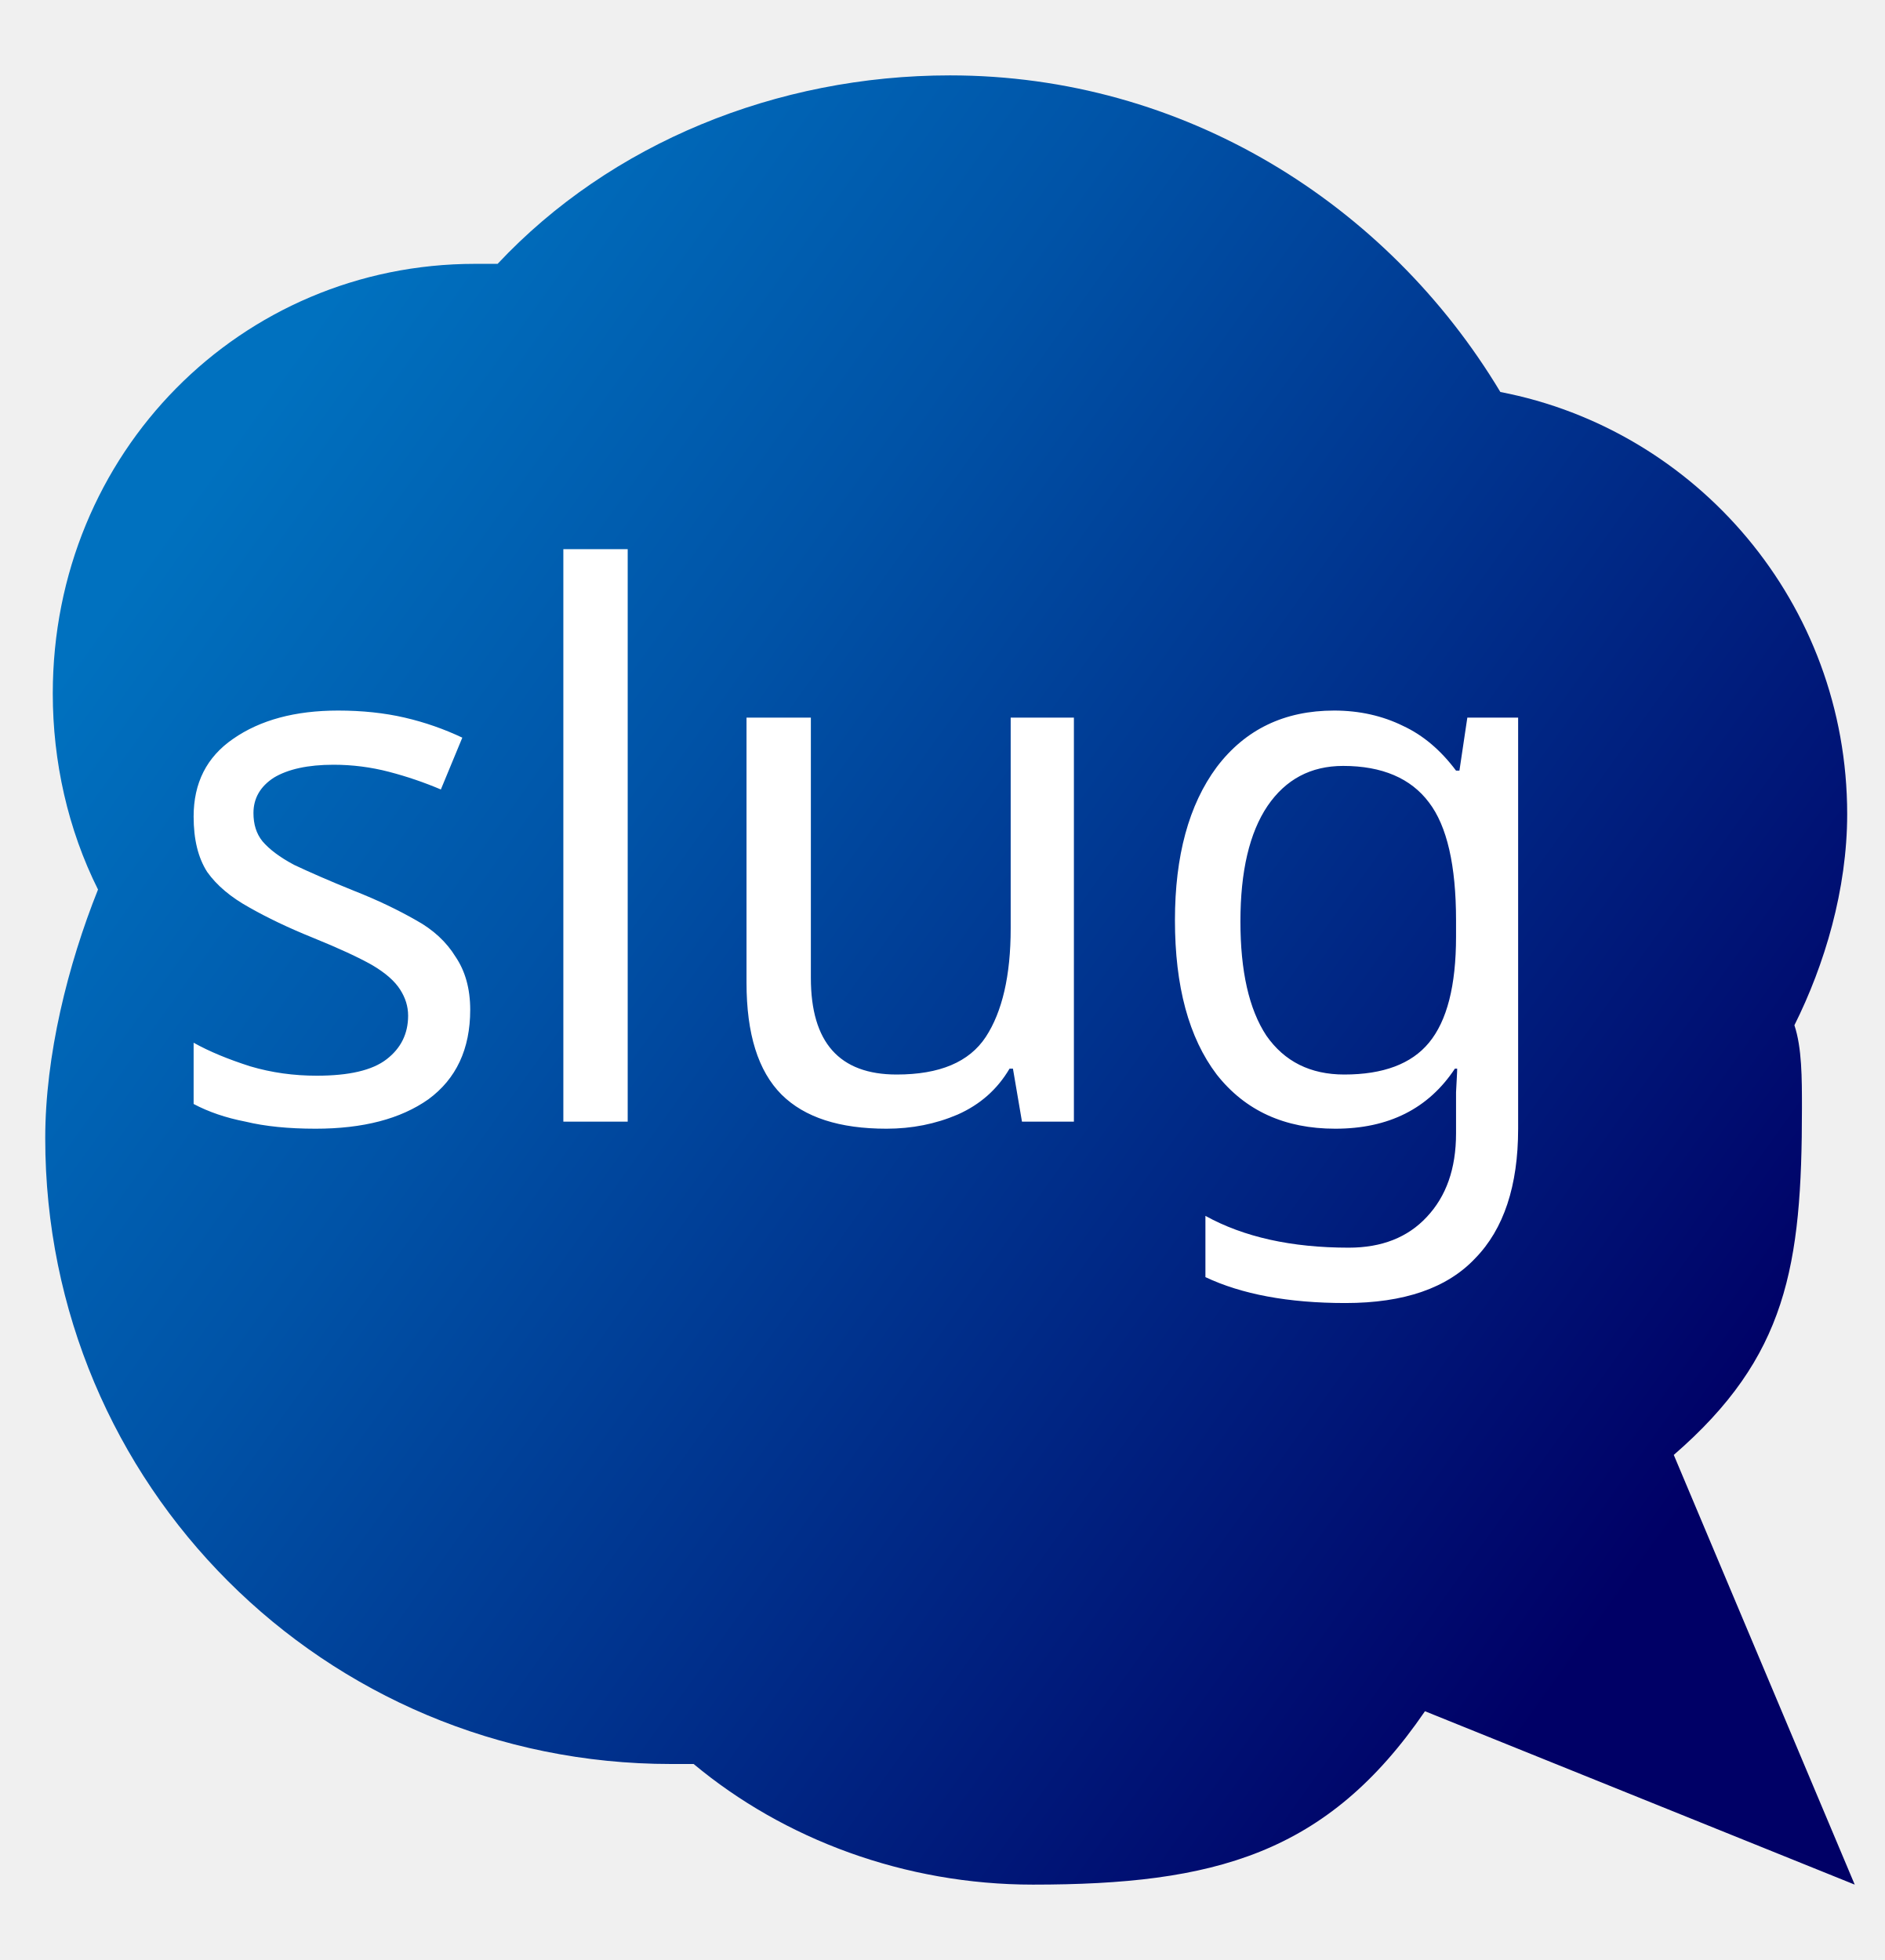
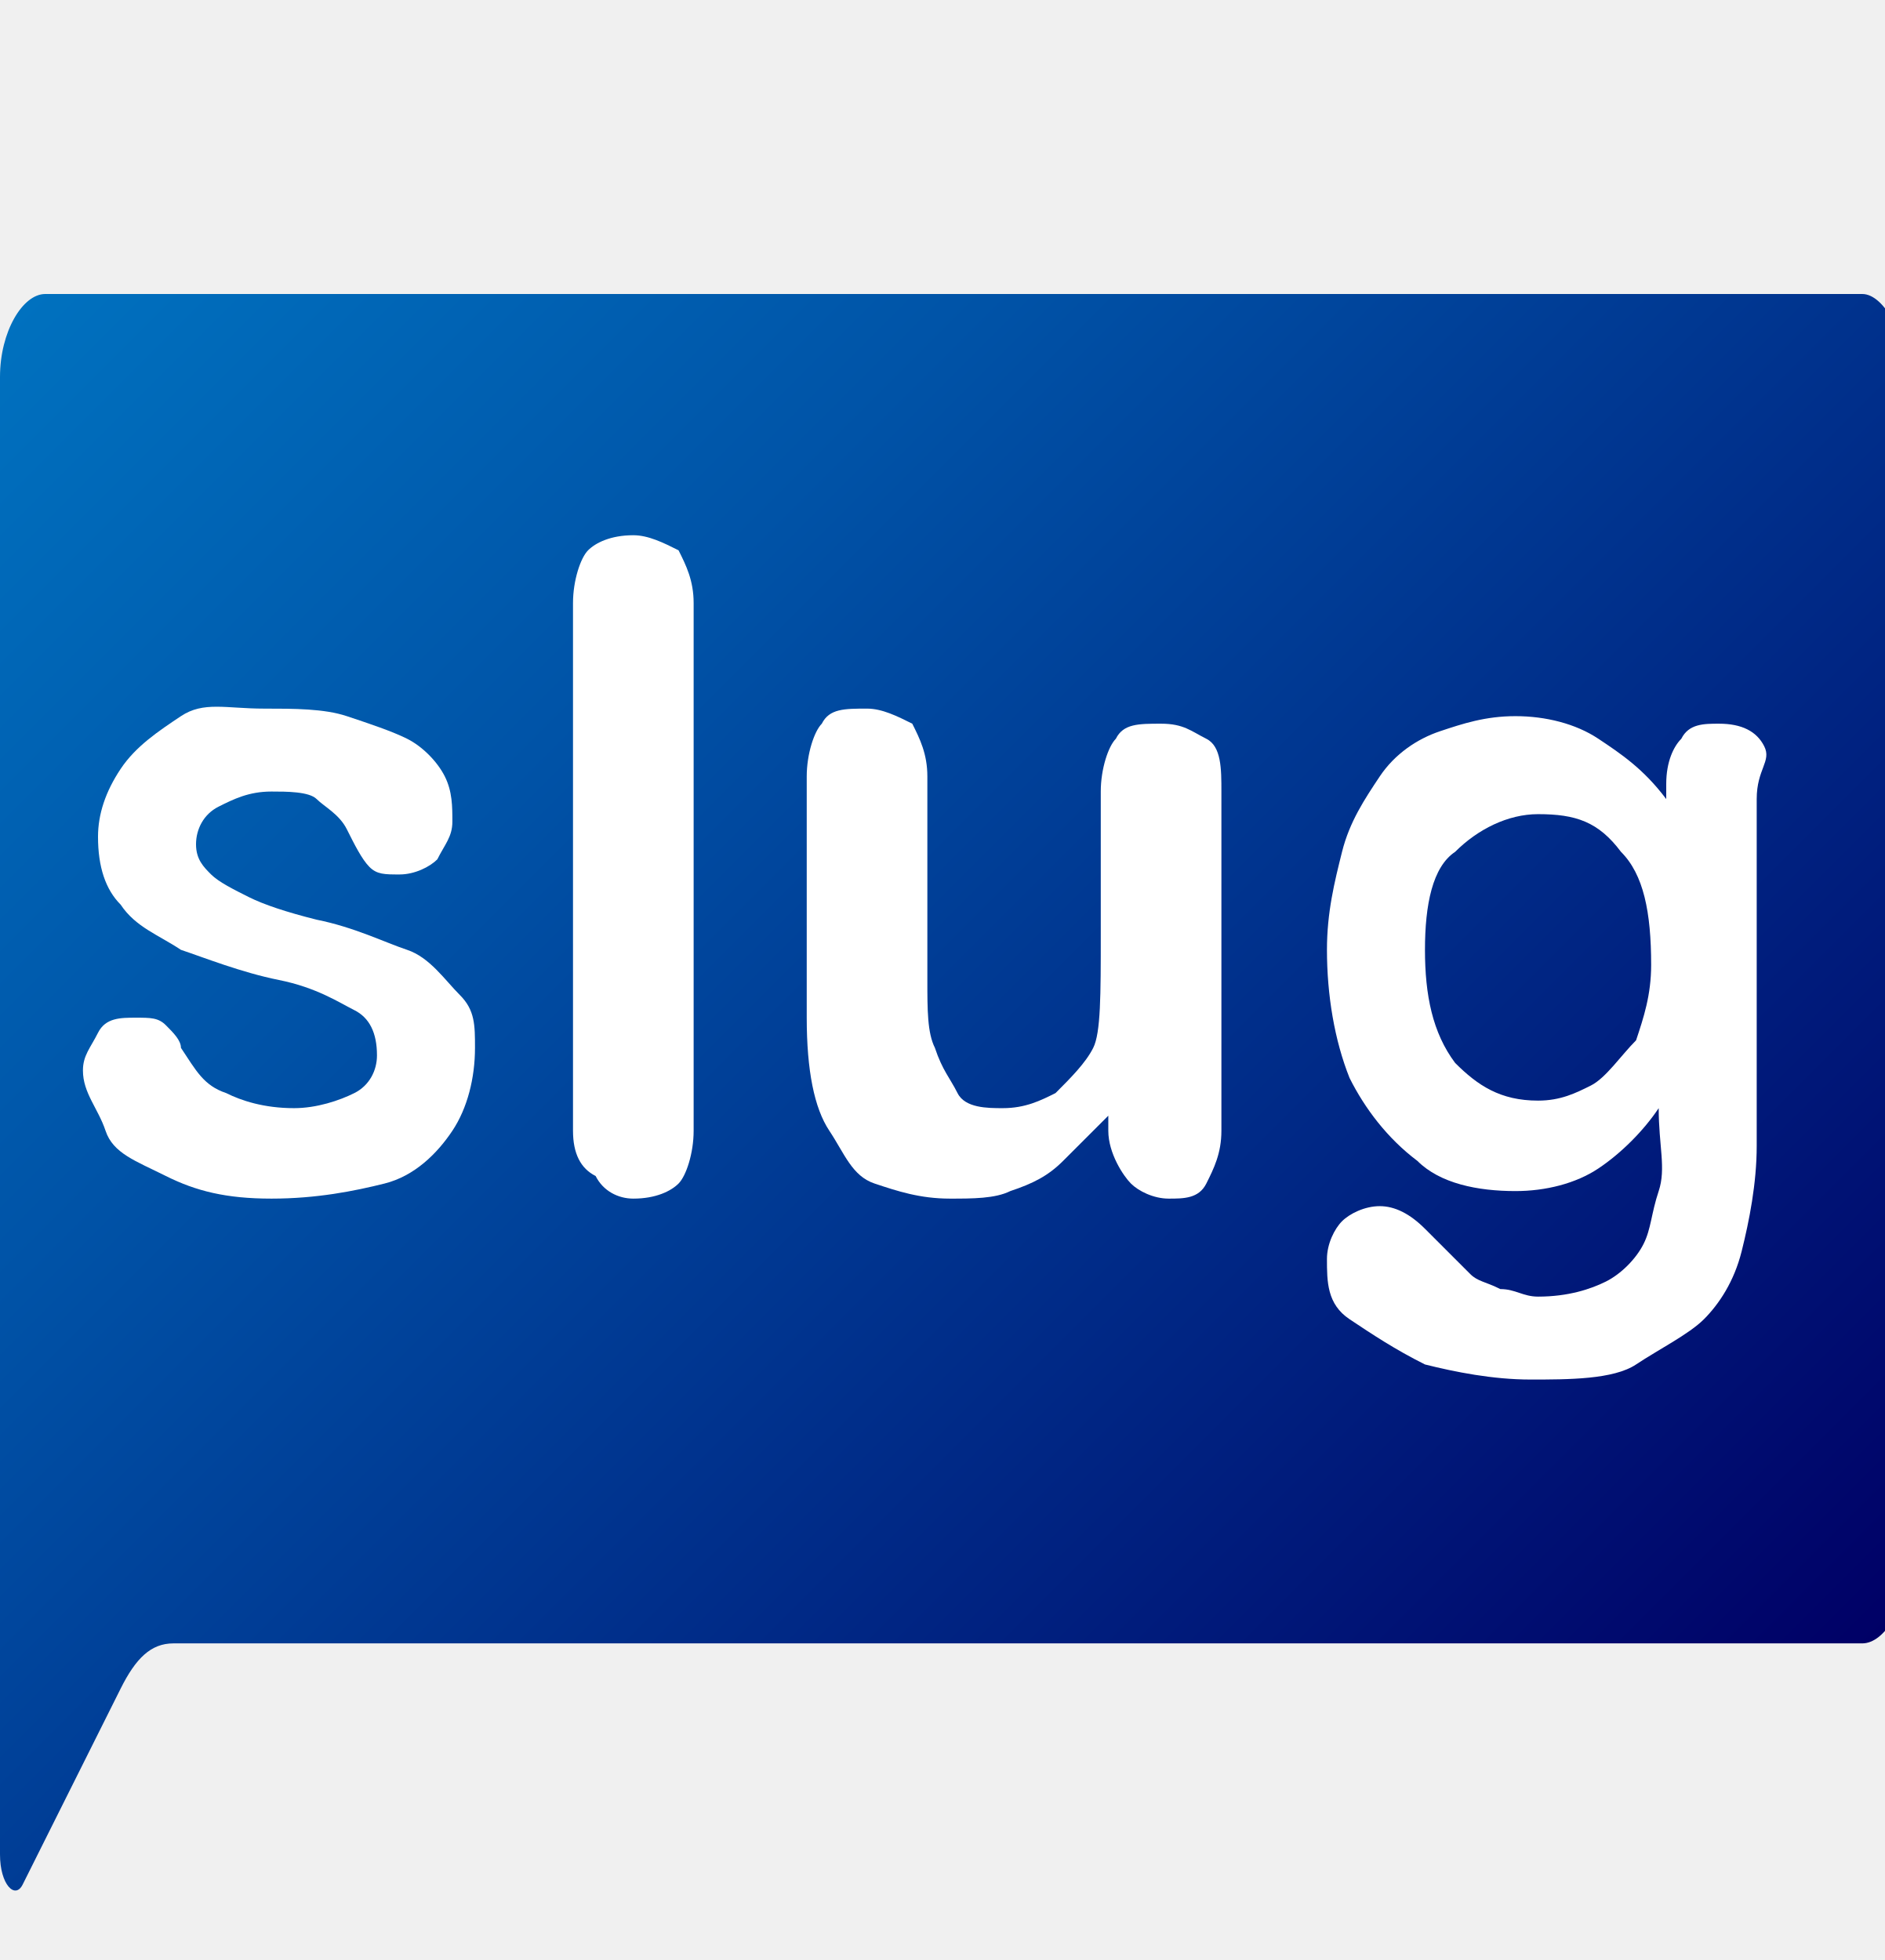
<svg xmlns="http://www.w3.org/2000/svg" version="1.1" id="レイヤー_1" x="0px" y="0px" viewBox="0 0 25 26" style="enable-background:new 0 0 25 26;" xml:space="preserve">
  <style type="text/css">
	.st0{fill:url(#SVGID_1_);}
- 	.st1{fill:#FFFFFF;}
- 	.st2{font-family:'ArialRoundedMTBold';}
- 	.st3{font-size:10px;}
+ 	.st1{enable-background:new    ;}
+ 	.st2{fill:#FFFFFF;}
</style>
-   <linearGradient id="SVGID_1_" gradientUnits="userSpaceOnUse" x1="2.635" y1="21.619" x2="22.141" y2="7.636" gradientTransform="matrix(1 0 0 -1 0 28)">
-     <stop offset="0" style="stop-color:#0071BF" />
-     <stop offset="0.301" style="stop-color:#0053A7" />
-     <stop offset="0.957" style="stop-color:#00056A" />
-     <stop offset="1" style="stop-color:#000066" />
-   </linearGradient>
-   <path class="st0" d="M24.5,10.8c0-2.8-2-5.1-4.6-5.6C18.4,2.7,15.7,1,12.6,1c-2.3,0-4.5,0.9-6,2.5c-0.1,0-0.2,0-0.3,0  C3.2,3.5,0.7,6,0.7,9.2c0,0.9,0.2,1.8,0.6,2.6c-0.4,1-0.7,2.2-0.7,3.3c0,4.6,3.7,8.3,8.3,8.3c0.1,0,0.2,0,0.3,0  c1.2,1,2.8,1.6,4.5,1.6c2.4,0,3.9-0.4,5.2-2.3l5.7,2.3l-2.4-5.7c1.5-1.3,1.7-2.5,1.7-4.6c0-0.4,0-0.8-0.1-1.1  C24.2,12.8,24.5,11.8,24.5,10.8z" />
  <g id="レイヤー_2_00000038379946245694118110000012038459161049638291_">
</g>
-   <text transform="matrix(0.9583 0 0 1 2.074 14.8789)" class="st1 st2 st3">slug</text>
+   <g>
+     <linearGradient id="SVGID_1_" gradientUnits="userSpaceOnUse" x1="1.177" y1="24.848" x2="22.35" y2="3.675" gradientTransform="matrix(1 0 0 -1 0 28)">
+       <stop offset="0" style="stop-color:#0071BF" />
+       <stop offset="0.301" style="stop-color:#0053A7" />
+       <stop offset="0.957" style="stop-color:#00056A" />
+       <stop offset="1" style="stop-color:#000066" />
+     </linearGradient>
+     <path class="st0" d="M24.7,21.8H2.3c-0.3,0-0.5,0.2-0.7,0.6L0.3,25C0.2,25.2,0,25,0,24.6V5c0-0.6,0.3-1.1,0.6-1.1h24.1   c0.3,0,0.6,0.6,0.6,1.1v15.7C25.3,21.3,25,21.8,24.7,21.8z" />
+   </g>
+   <g class="st1">
+     <path class="st2" d="M6.3,13.9c0,0.4-0.1,0.8-0.3,1.1s-0.5,0.6-0.9,0.7s-0.9,0.2-1.5,0.2c-0.6,0-1-0.1-1.4-0.3S1.5,15.3,1.4,15   s-0.3-0.5-0.3-0.8c0-0.2,0.1-0.3,0.2-0.5s0.3-0.2,0.5-0.2c0.2,0,0.3,0,0.4,0.1c0.1,0.1,0.2,0.2,0.2,0.3c0.2,0.3,0.3,0.5,0.6,0.6   c0.2,0.1,0.5,0.2,0.9,0.2c0.3,0,0.6-0.1,0.8-0.2c0.2-0.1,0.3-0.3,0.3-0.5c0-0.3-0.1-0.5-0.3-0.6s-0.5-0.3-1-0.4   c-0.5-0.1-1-0.3-1.3-0.4c-0.3-0.2-0.6-0.3-0.8-0.6c-0.2-0.2-0.3-0.5-0.3-0.9c0-0.3,0.1-0.6,0.3-0.9c0.2-0.3,0.5-0.5,0.8-0.7   S3,9.4,3.5,9.4c0.4,0,0.8,0,1.1,0.1c0.3,0.1,0.6,0.2,0.8,0.3s0.4,0.3,0.5,0.5S6,10.7,6,10.9c0,0.2-0.1,0.3-0.2,0.5   c-0.1,0.1-0.3,0.2-0.5,0.2c-0.2,0-0.3,0-0.4-0.1S4.7,11.2,4.6,11c-0.1-0.2-0.3-0.3-0.4-0.4s-0.4-0.1-0.6-0.1   c-0.3,0-0.5,0.1-0.7,0.2c-0.2,0.1-0.3,0.3-0.3,0.5c0,0.2,0.1,0.3,0.2,0.4s0.3,0.2,0.5,0.3c0.2,0.1,0.5,0.2,0.9,0.3   c0.5,0.1,0.9,0.3,1.2,0.4s0.5,0.4,0.7,0.6S6.3,13.6,6.3,13.9z" />
+     <path class="st2" d="M7.6,15V8c0-0.3,0.1-0.6,0.2-0.7s0.3-0.2,0.6-0.2c0.2,0,0.4,0.1,0.6,0.2C9.1,7.5,9.2,7.7,9.2,8V15   c0,0.3-0.1,0.6-0.2,0.7s-0.3,0.2-0.6,0.2c-0.2,0-0.4-0.1-0.5-0.3C7.7,15.5,7.6,15.3,7.6,15z" />
+     <path class="st2" d="M14.7,15v-0.2c-0.2,0.2-0.4,0.4-0.6,0.6c-0.2,0.2-0.4,0.3-0.7,0.4c-0.2,0.1-0.5,0.1-0.8,0.1   c-0.4,0-0.7-0.1-1-0.2S11.2,15.3,11,15c-0.2-0.3-0.3-0.8-0.3-1.5v-3.2c0-0.3,0.1-0.6,0.2-0.7c0.1-0.2,0.3-0.2,0.6-0.2   c0.2,0,0.4,0.1,0.6,0.2c0.1,0.2,0.2,0.4,0.2,0.7V13c0,0.4,0,0.7,0.1,0.9c0.1,0.3,0.2,0.4,0.3,0.6s0.4,0.2,0.6,0.2   c0.3,0,0.5-0.1,0.7-0.2c0.2-0.2,0.4-0.4,0.5-0.6c0.1-0.2,0.1-0.7,0.1-1.5v-1.9c0-0.3,0.1-0.6,0.2-0.7c0.1-0.2,0.3-0.2,0.6-0.2   s0.4,0.1,0.6,0.2s0.2,0.4,0.2,0.7V15c0,0.3-0.1,0.5-0.2,0.7s-0.3,0.2-0.5,0.2c-0.2,0-0.4-0.1-0.5-0.2S14.7,15.3,14.7,15z" />
+     <path class="st2" d="M23.3,10.6v4.6c0,0.5-0.1,1-0.2,1.4s-0.3,0.7-0.5,0.9s-0.6,0.4-0.9,0.6s-0.9,0.2-1.4,0.2c-0.5,0-1-0.1-1.4-0.2   c-0.4-0.2-0.7-0.4-1-0.6s-0.3-0.5-0.3-0.8c0-0.2,0.1-0.4,0.2-0.5c0.1-0.1,0.3-0.2,0.5-0.2c0.2,0,0.4,0.1,0.6,0.3   c0.1,0.1,0.2,0.2,0.3,0.3s0.2,0.2,0.3,0.3c0.1,0.1,0.2,0.1,0.4,0.2c0.2,0,0.3,0.1,0.5,0.1c0.4,0,0.7-0.1,0.9-0.2   c0.2-0.1,0.4-0.3,0.5-0.5s0.1-0.4,0.2-0.7s0-0.6,0-1.1c-0.2,0.3-0.5,0.6-0.8,0.8c-0.3,0.2-0.7,0.3-1.1,0.3c-0.5,0-1-0.1-1.3-0.4   c-0.4-0.3-0.7-0.7-0.9-1.1c-0.2-0.5-0.3-1.1-0.3-1.7c0-0.5,0.1-0.9,0.2-1.3c0.1-0.4,0.3-0.7,0.5-1s0.5-0.5,0.8-0.6s0.6-0.2,1-0.2   c0.4,0,0.8,0.1,1.1,0.3c0.3,0.2,0.6,0.4,0.9,0.8v-0.2c0-0.3,0.1-0.5,0.2-0.6c0.1-0.2,0.3-0.2,0.5-0.2c0.3,0,0.5,0.1,0.6,0.3   S23.3,10.2,23.3,10.6z M18.9,12.6c0,0.6,0.1,1.1,0.4,1.5c0.3,0.3,0.6,0.5,1.1,0.5c0.3,0,0.5-0.1,0.7-0.2c0.2-0.1,0.4-0.4,0.6-0.6   c0.1-0.3,0.2-0.6,0.2-1c0-0.7-0.1-1.2-0.4-1.5c-0.3-0.4-0.6-0.5-1.1-0.5c-0.4,0-0.8,0.2-1.1,0.5C19,11.5,18.9,12,18.9,12.6z" />
+   </g>
</svg>
